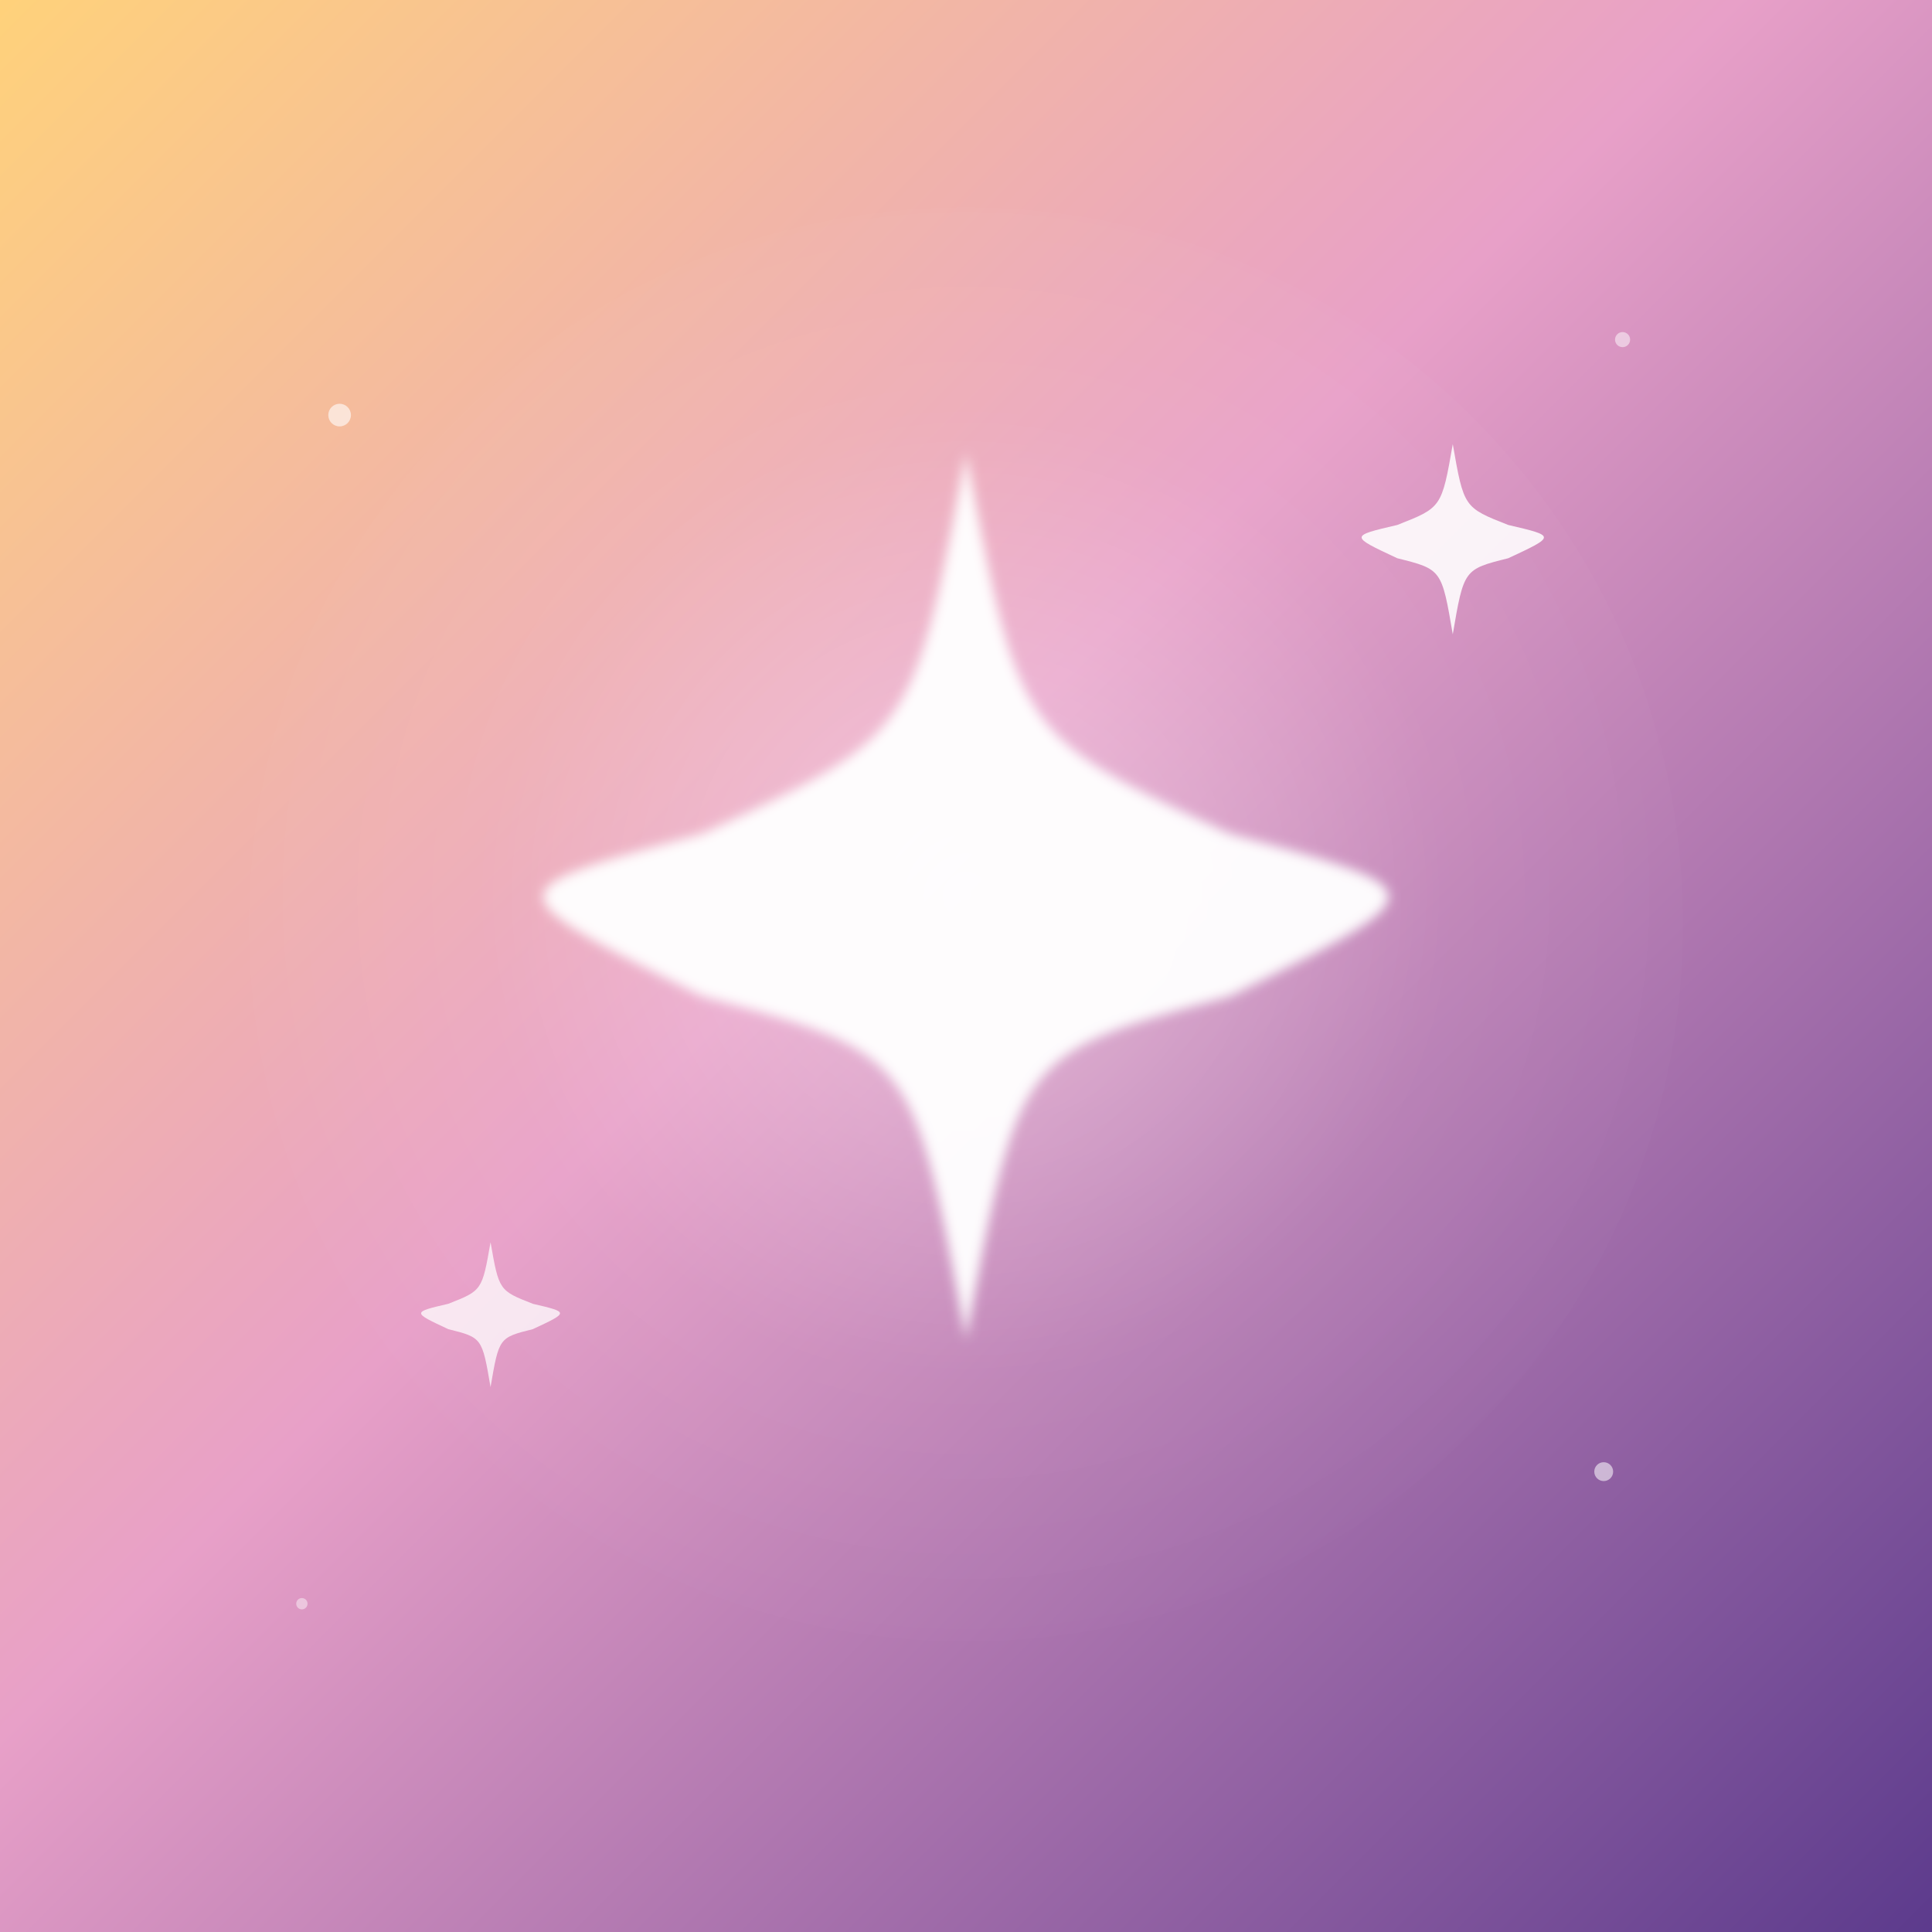
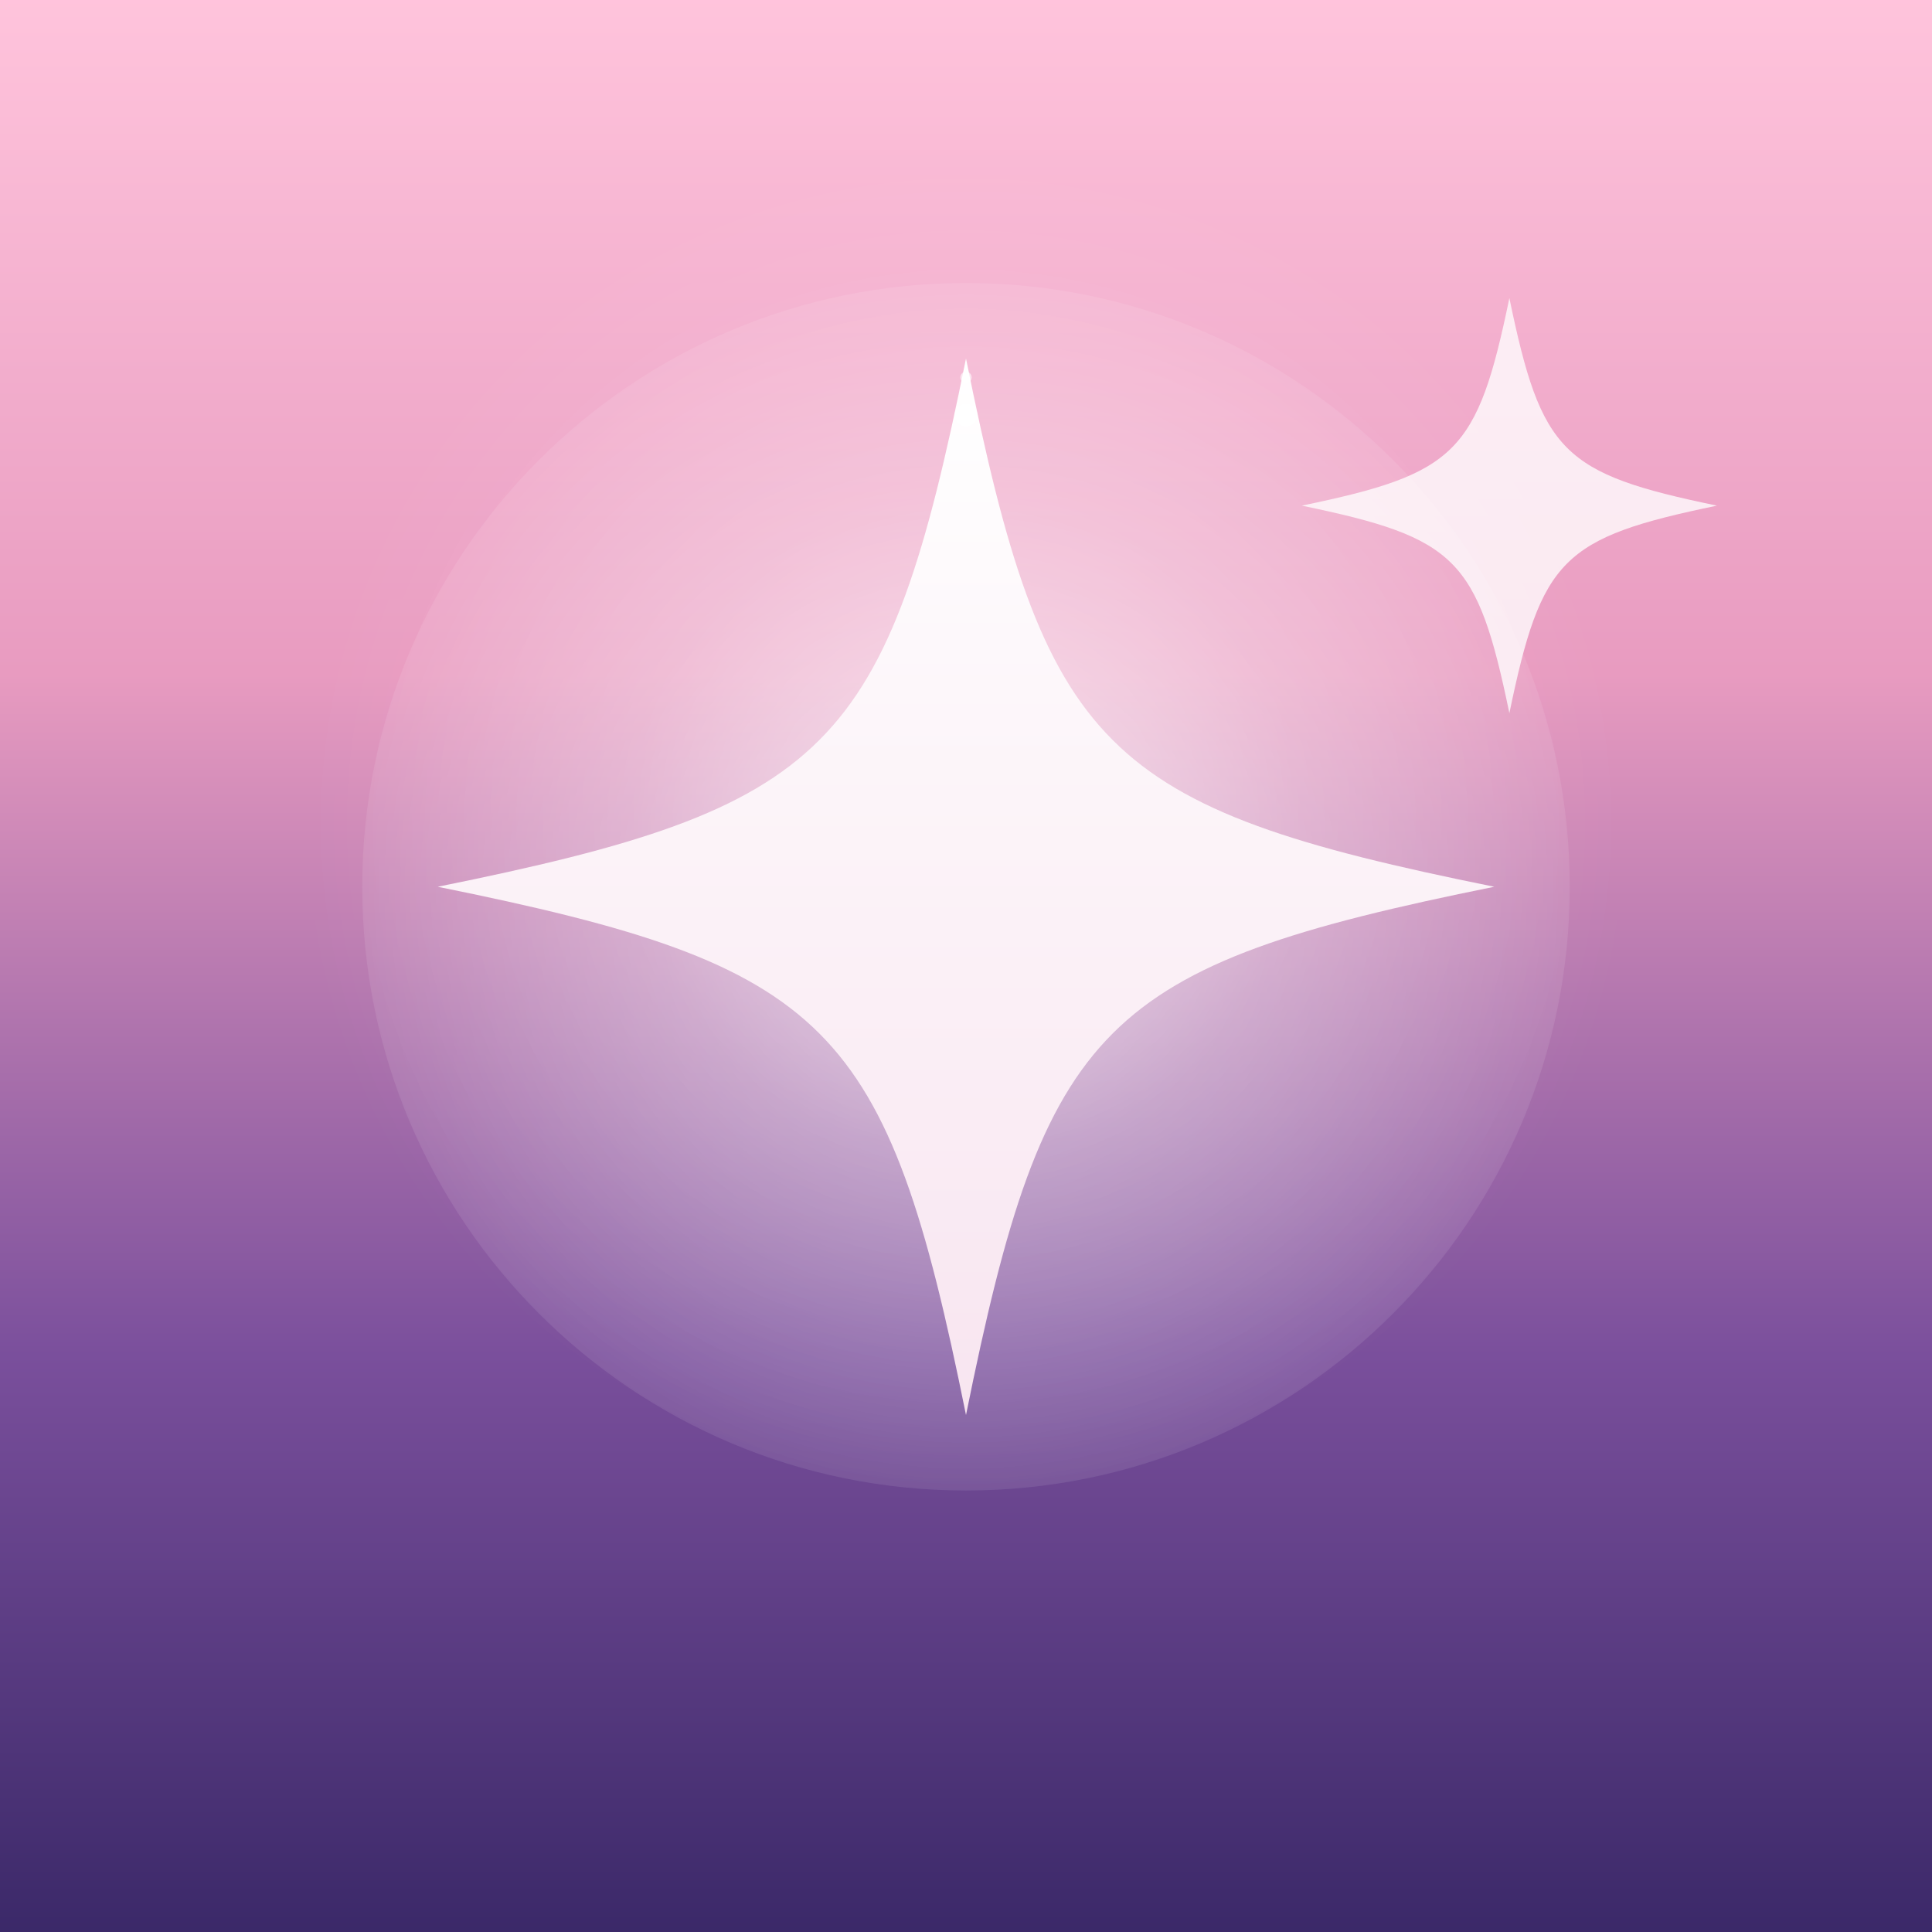
<svg xmlns="http://www.w3.org/2000/svg" viewBox="0 0 1024 1024" width="1024" height="1024">
  <defs>
-     <linearGradient id="bg" x1="0%" y1="0%" x2="100%" y2="100%">
-       <stop offset="0%" stop-color="#FFD27A" />
-       <stop offset="45%" stop-color="#E8A0C8" />
-       <stop offset="100%" stop-color="#5B3A8C" />
+     <linearGradient id="bg" x1="50%" y1="0%" x2="50%" y2="100%">
+       <stop offset="0%" stop-color="#FFC4DC" />
+       <stop offset="35%" stop-color="#E89BC0" />
+       <stop offset="70%" stop-color="#7A4F9C" />
+       <stop offset="100%" stop-color="#3A2868" />
    </linearGradient>
-     <radialGradient id="glow" cx="50%" cy="48%" r="55%">
-       <stop offset="0%" stop-color="#FFFFFF" stop-opacity="0.35" />
-       <stop offset="60%" stop-color="#FFFFFF" stop-opacity="0.05" />
+     <radialGradient id="centerGlow" cx="50%" cy="46%" r="42%">
+       <stop offset="0%" stop-color="#FFFFFF" stop-opacity="0.40" />
+       <stop offset="50%" stop-color="#FFFFFF" stop-opacity="0.10" />
      <stop offset="100%" stop-color="#FFFFFF" stop-opacity="0" />
    </radialGradient>
-     <filter id="soft" x="-20%" y="-20%" width="140%" height="140%">
-       <feGaussianBlur stdDeviation="3" />
-     </filter>
+     <linearGradient id="starBody" x1="50%" y1="0%" x2="50%" y2="100%">
+       <stop offset="0%" stop-color="#FFFFFF" />
+       <stop offset="100%" stop-color="#F8E5F0" />
+     </linearGradient>
+     <radialGradient id="starHalo" cx="50%" cy="50%" r="60%">
+       <stop offset="0%" stop-color="#FFFFFF" stop-opacity="0.55" />
+       <stop offset="100%" stop-color="#FFFFFF" stop-opacity="0" />
+     </radialGradient>
  </defs>
  <rect width="1024" height="1024" fill="url(#bg)" />
-   <ellipse cx="512" cy="490" rx="380" ry="380" fill="url(#glow)" />
-   <g transform="translate(512, 500)">
-     <path d="M 0,-260          C 28,-110 28,-110 140,-58          C 252,-28 252,-28 140,28          C 28,58 28,58 0,210          C -28,58 -28,58 -140,28          C -252,-28 -252,-28 -140,-58          C -28,-110 -28,-110 0,-260 Z" fill="#FFFFFF" filter="url(#soft)" opacity="0.96" />
+   <ellipse cx="512" cy="470" rx="420" ry="420" fill="url(#centerGlow)" />
+   <ellipse cx="512" cy="470" rx="320" ry="320" fill="url(#starHalo)" />
+   <g transform="translate(512 470)">
+     <path d="M 0,-280          C 42,-72 72,-42 280,0          C 72,42 42,72 0,280          C -42,72 -72,42 -280,0          C -72,-42 -42,-72 0,-280 Z" fill="url(#starBody)" />
  </g>
-   <g transform="translate(770, 290) scale(0.42)" opacity="0.88">
-     <path d="M 0,-130          C 14,-50 14,-50 70,-28          C 130,-14 130,-14 70,14          C 14,28 14,28 0,110          C -14,28 -14,28 -70,14          C -130,-14 -130,-14 -70,-28          C -14,-50 -14,-50 0,-130 Z" fill="#FFFFFF" />
+   <g transform="translate(800 268)" opacity="0.78">
+     <path d="M 0,-110          C 17,-28 28,-17 110,0          C 28,17 17,28 0,110          C -17,28 -28,17 -110,0          C -28,-17 -17,-28 0,-110 Z" fill="#FFFFFF" />
  </g>
-   <g transform="translate(260, 700) scale(0.32)" opacity="0.75">
-     <path d="M 0,-130          C 14,-50 14,-50 70,-28          C 130,-14 130,-14 70,14          C 14,28 14,28 0,110          C -14,28 -14,28 -70,14          C -130,-14 -130,-14 -70,-28          C -14,-50 -14,-50 0,-130 Z" fill="#FFFFFF" />
-   </g>
-   <circle cx="180" cy="220" r="6" fill="#FFFFFF" opacity="0.6" />
-   <circle cx="860" cy="180" r="4" fill="#FFFFFF" opacity="0.5" />
-   <circle cx="850" cy="780" r="5" fill="#FFFFFF" opacity="0.55" />
-   <circle cx="160" cy="850" r="3" fill="#FFFFFF" opacity="0.45" />
+   <circle cx="512" cy="220" r="6" fill="#FFFFFF" opacity="0.85" />
+   <circle cx="512" cy="200" r="3" fill="#FFFFFF" opacity="0.6" />
</svg>
